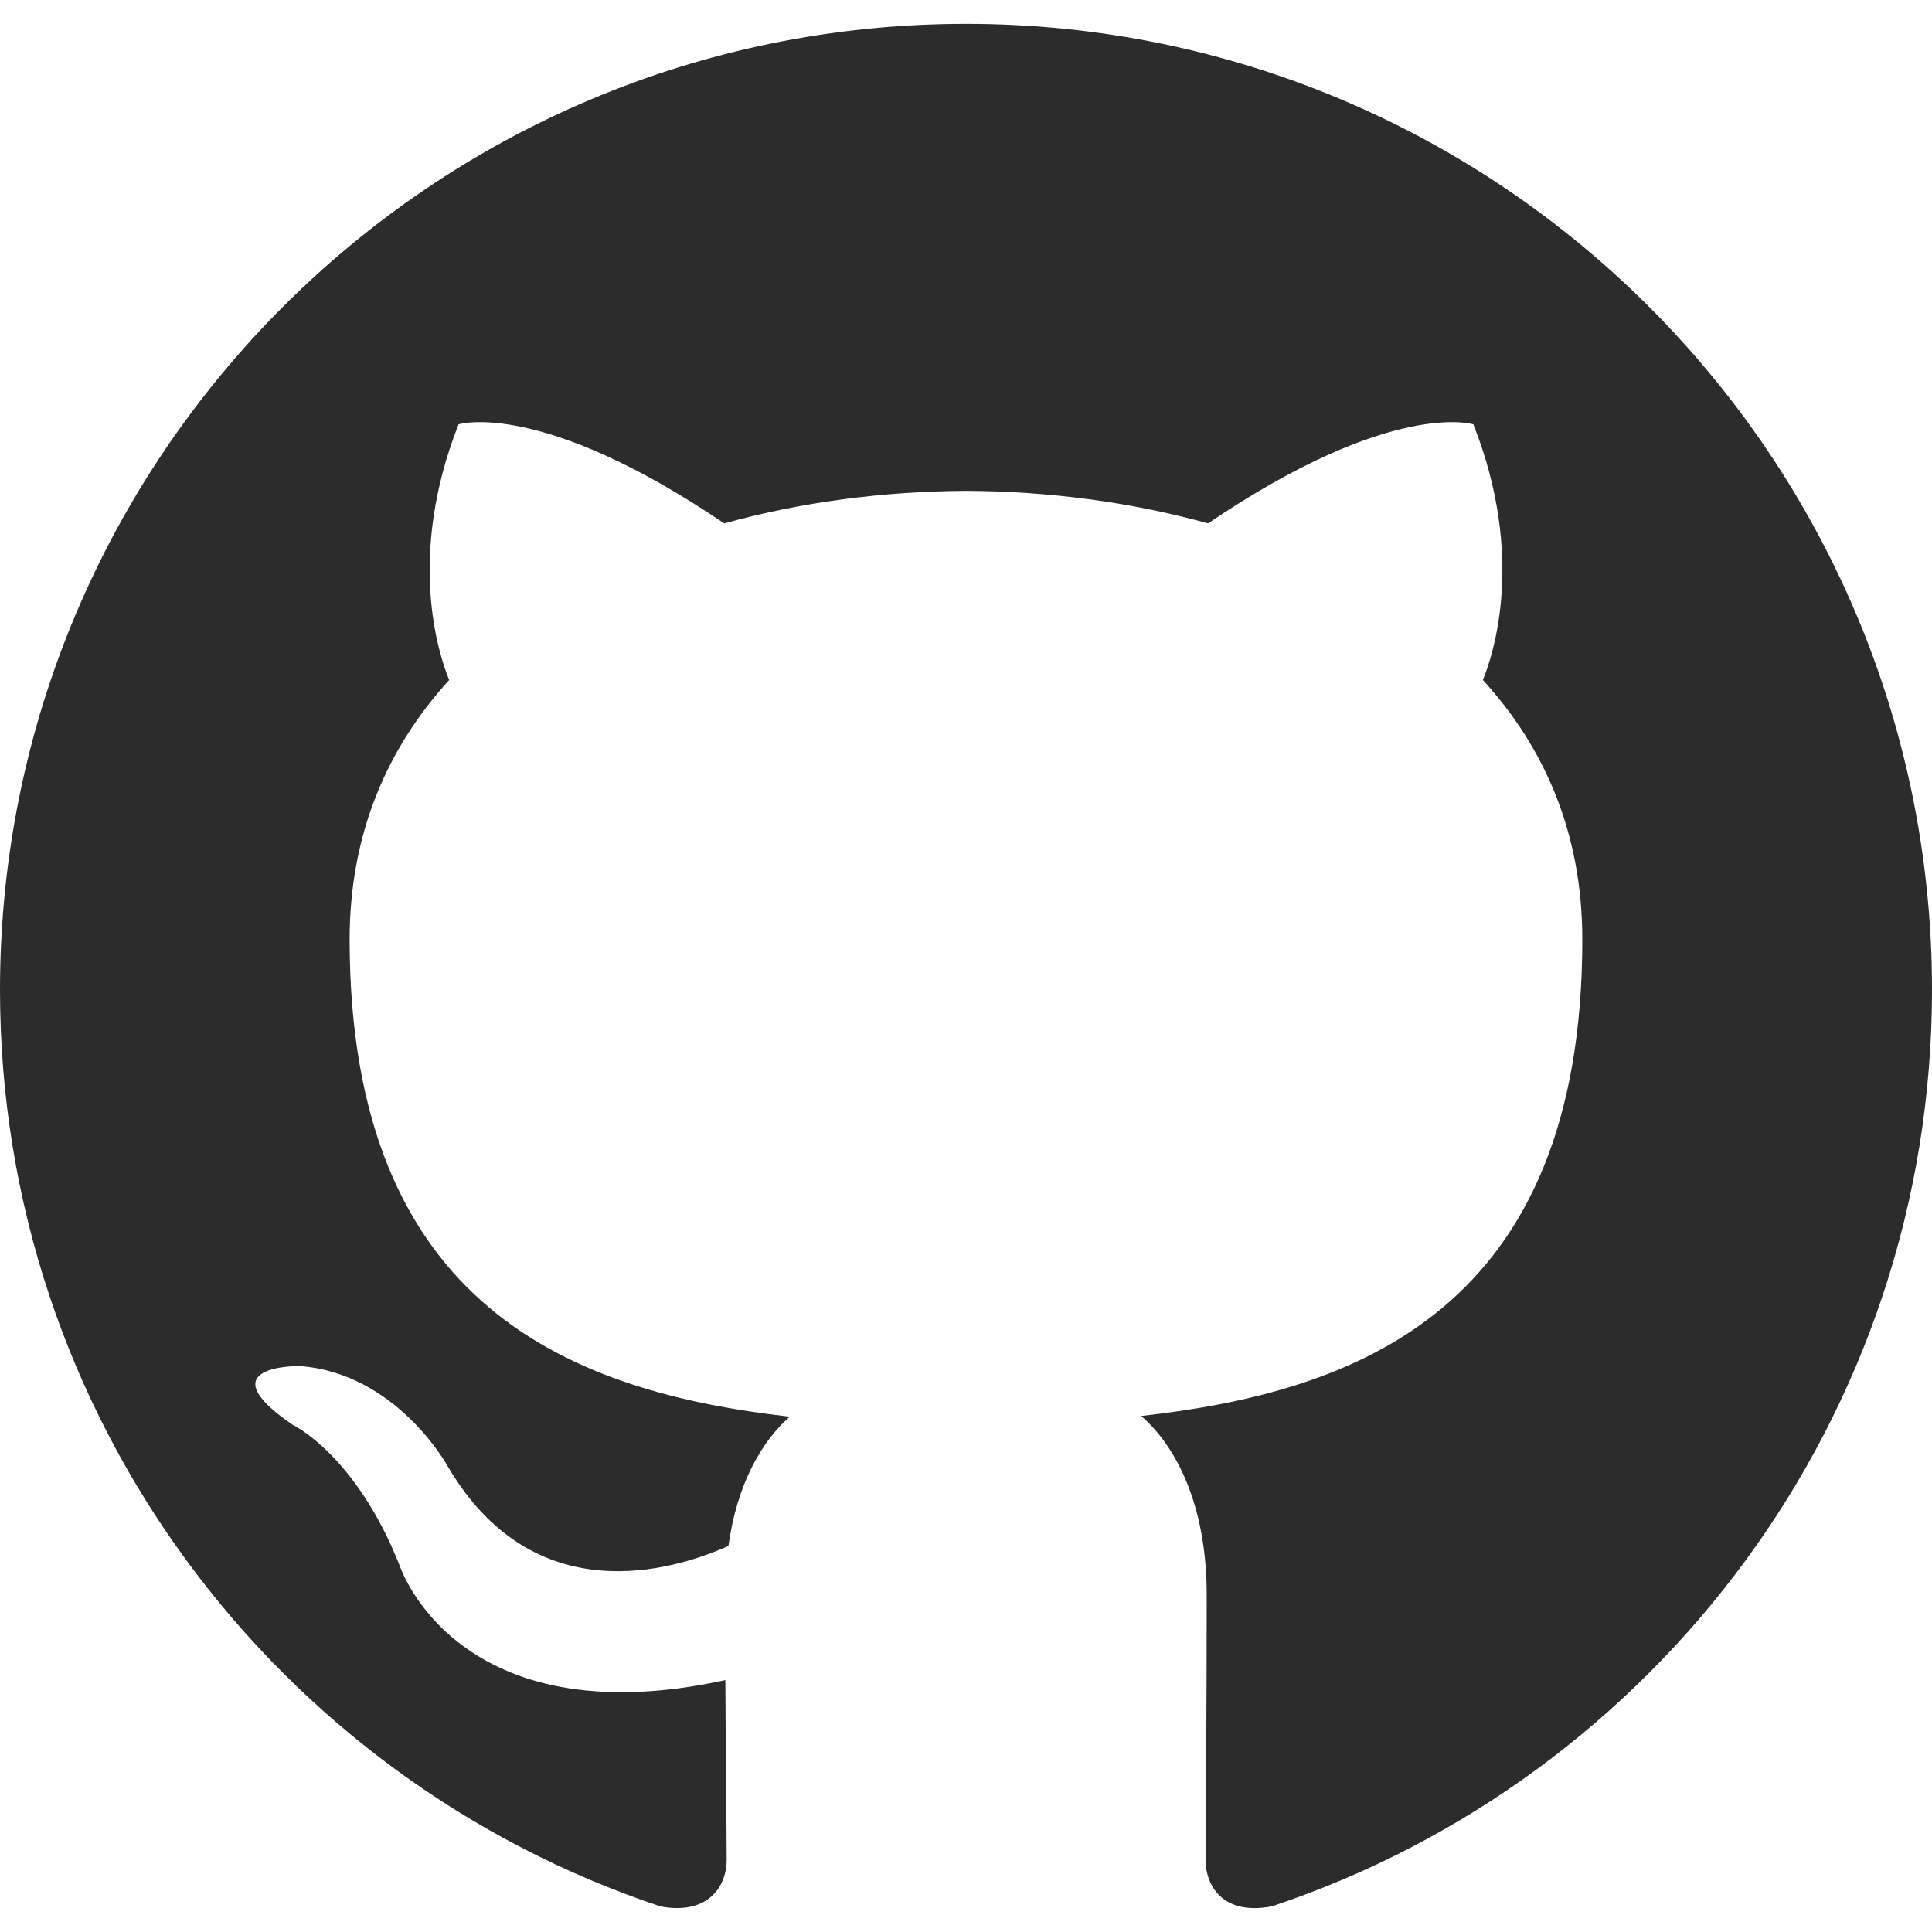
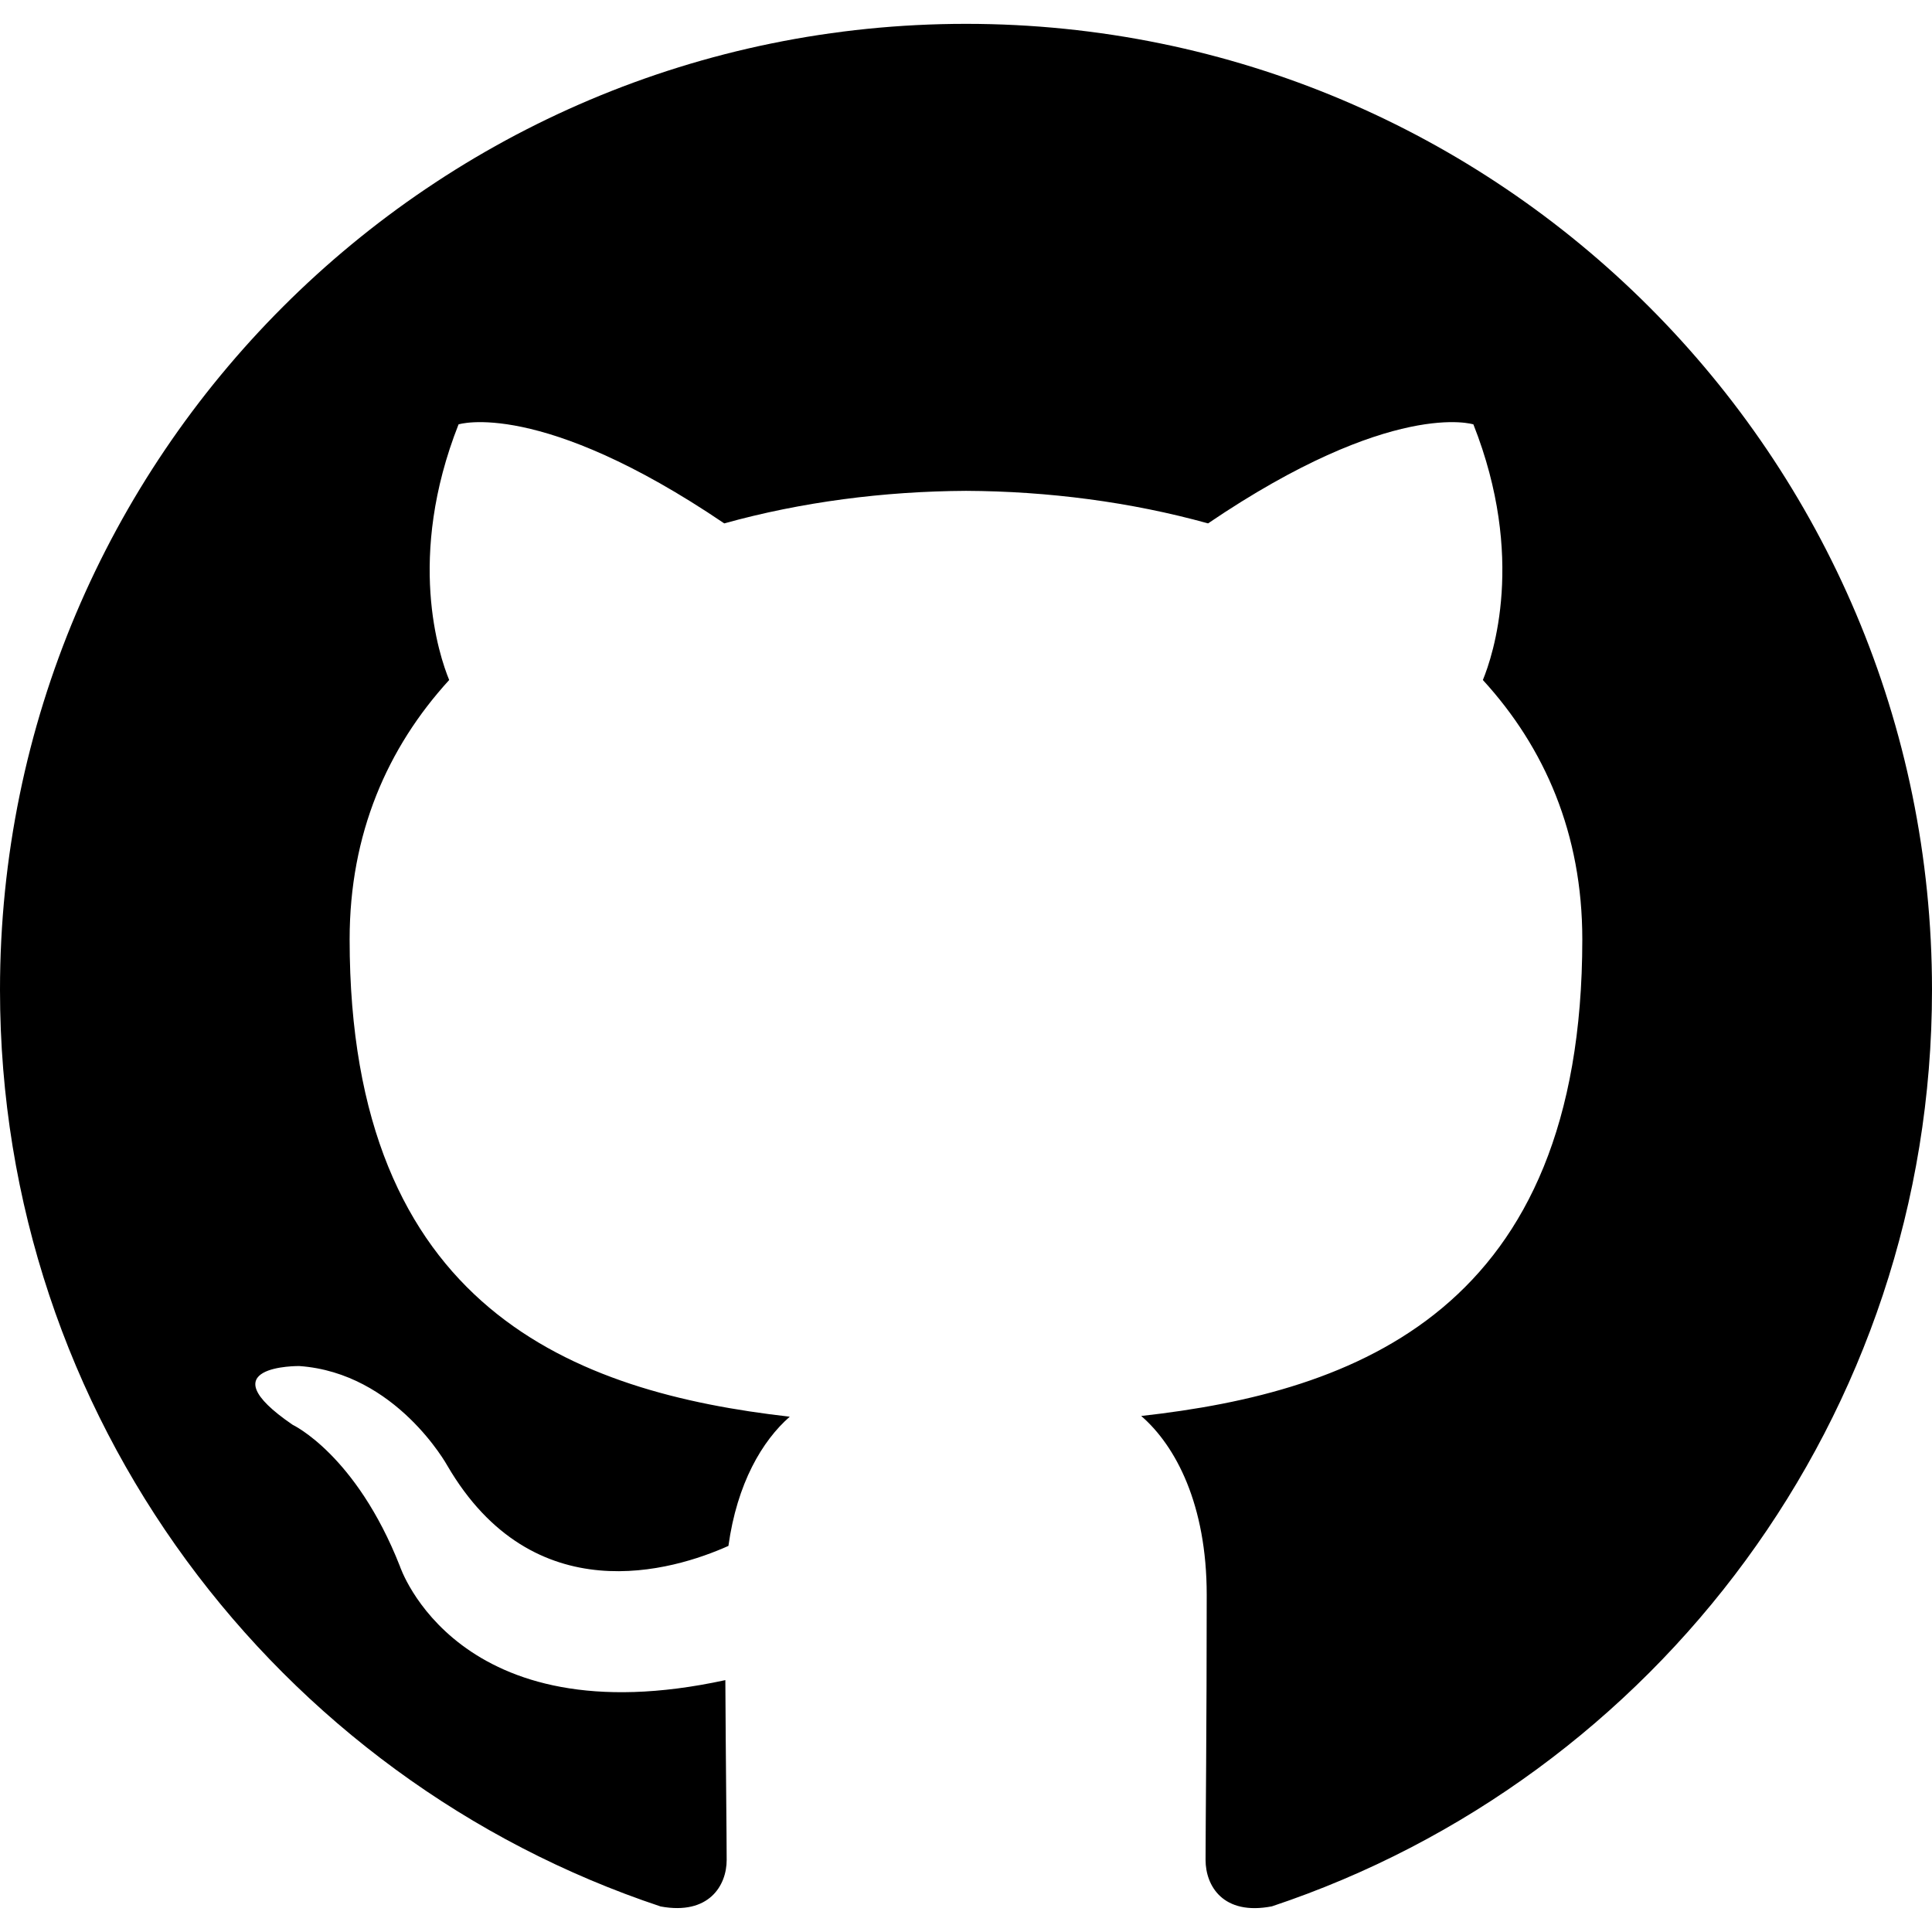
<svg xmlns="http://www.w3.org/2000/svg" t="1742187626022" class="icon" viewBox="0 0 1024 1024" version="1.1" p-id="2745" width="200" height="200">
-   <path d="M512 12.64c-282.752 0-512 229.216-512 512 0 226.208 146.72 418.144 350.144 485.824 25.6 4.736 35.008-11.104 35.008-24.64 0-12.192-0.48-52.544-0.704-95.328-142.464 30.976-172.512-60.416-172.512-60.416-23.296-59.168-56.832-74.912-56.832-74.912-46.464-31.776 3.52-31.136 3.52-31.136 51.392 3.616 78.464 52.768 78.464 52.768 45.664 78.272 119.776 55.648 148.992 42.56 4.576-33.088 17.856-55.68 32.512-68.48-113.728-12.928-233.28-56.864-233.28-253.024 0-55.904 20-101.568 52.768-137.44-5.312-12.896-22.848-64.96 4.96-135.488 0 0 43.008-13.76 140.832 52.48 40.832-11.36 84.64-17.024 128.16-17.248 43.488 0.192 87.328 5.888 128.256 17.248 97.728-66.24 140.64-52.48 140.64-52.48 27.872 70.528 10.336 122.592 5.024 135.488 32.832 35.84 52.704 81.536 52.704 137.44 0 196.64-119.776 239.936-233.792 252.64 18.368 15.904 34.72 47.04 34.72 94.816 0 68.512-0.608 123.648-0.608 140.512 0 13.632 9.216 29.6 35.168 24.576 203.328-67.776 349.856-259.616 349.856-485.76 0-282.784-229.248-512-512-512z" fill="#2c2c2c" p-id="2746" />
+   <path d="M512 12.64c-282.752 0-512 229.216-512 512 0 226.208 146.72 418.144 350.144 485.824 25.6 4.736 35.008-11.104 35.008-24.64 0-12.192-0.48-52.544-0.704-95.328-142.464 30.976-172.512-60.416-172.512-60.416-23.296-59.168-56.832-74.912-56.832-74.912-46.464-31.776 3.52-31.136 3.52-31.136 51.392 3.616 78.464 52.768 78.464 52.768 45.664 78.272 119.776 55.648 148.992 42.56 4.576-33.088 17.856-55.68 32.512-68.48-113.728-12.928-233.28-56.864-233.28-253.024 0-55.904 20-101.568 52.768-137.44-5.312-12.896-22.848-64.96 4.96-135.488 0 0 43.008-13.76 140.832 52.48 40.832-11.36 84.64-17.024 128.16-17.248 43.488 0.192 87.328 5.888 128.256 17.248 97.728-66.24 140.64-52.48 140.64-52.48 27.872 70.528 10.336 122.592 5.024 135.488 32.832 35.84 52.704 81.536 52.704 137.44 0 196.64-119.776 239.936-233.792 252.64 18.368 15.904 34.72 47.04 34.72 94.816 0 68.512-0.608 123.648-0.608 140.512 0 13.632 9.216 29.6 35.168 24.576 203.328-67.776 349.856-259.616 349.856-485.76 0-282.784-229.248-512-512-512z" fill="#2c2c2c" p-id="2746" class="" style="fill: rgb(0, 0, 0);" />
</svg>
